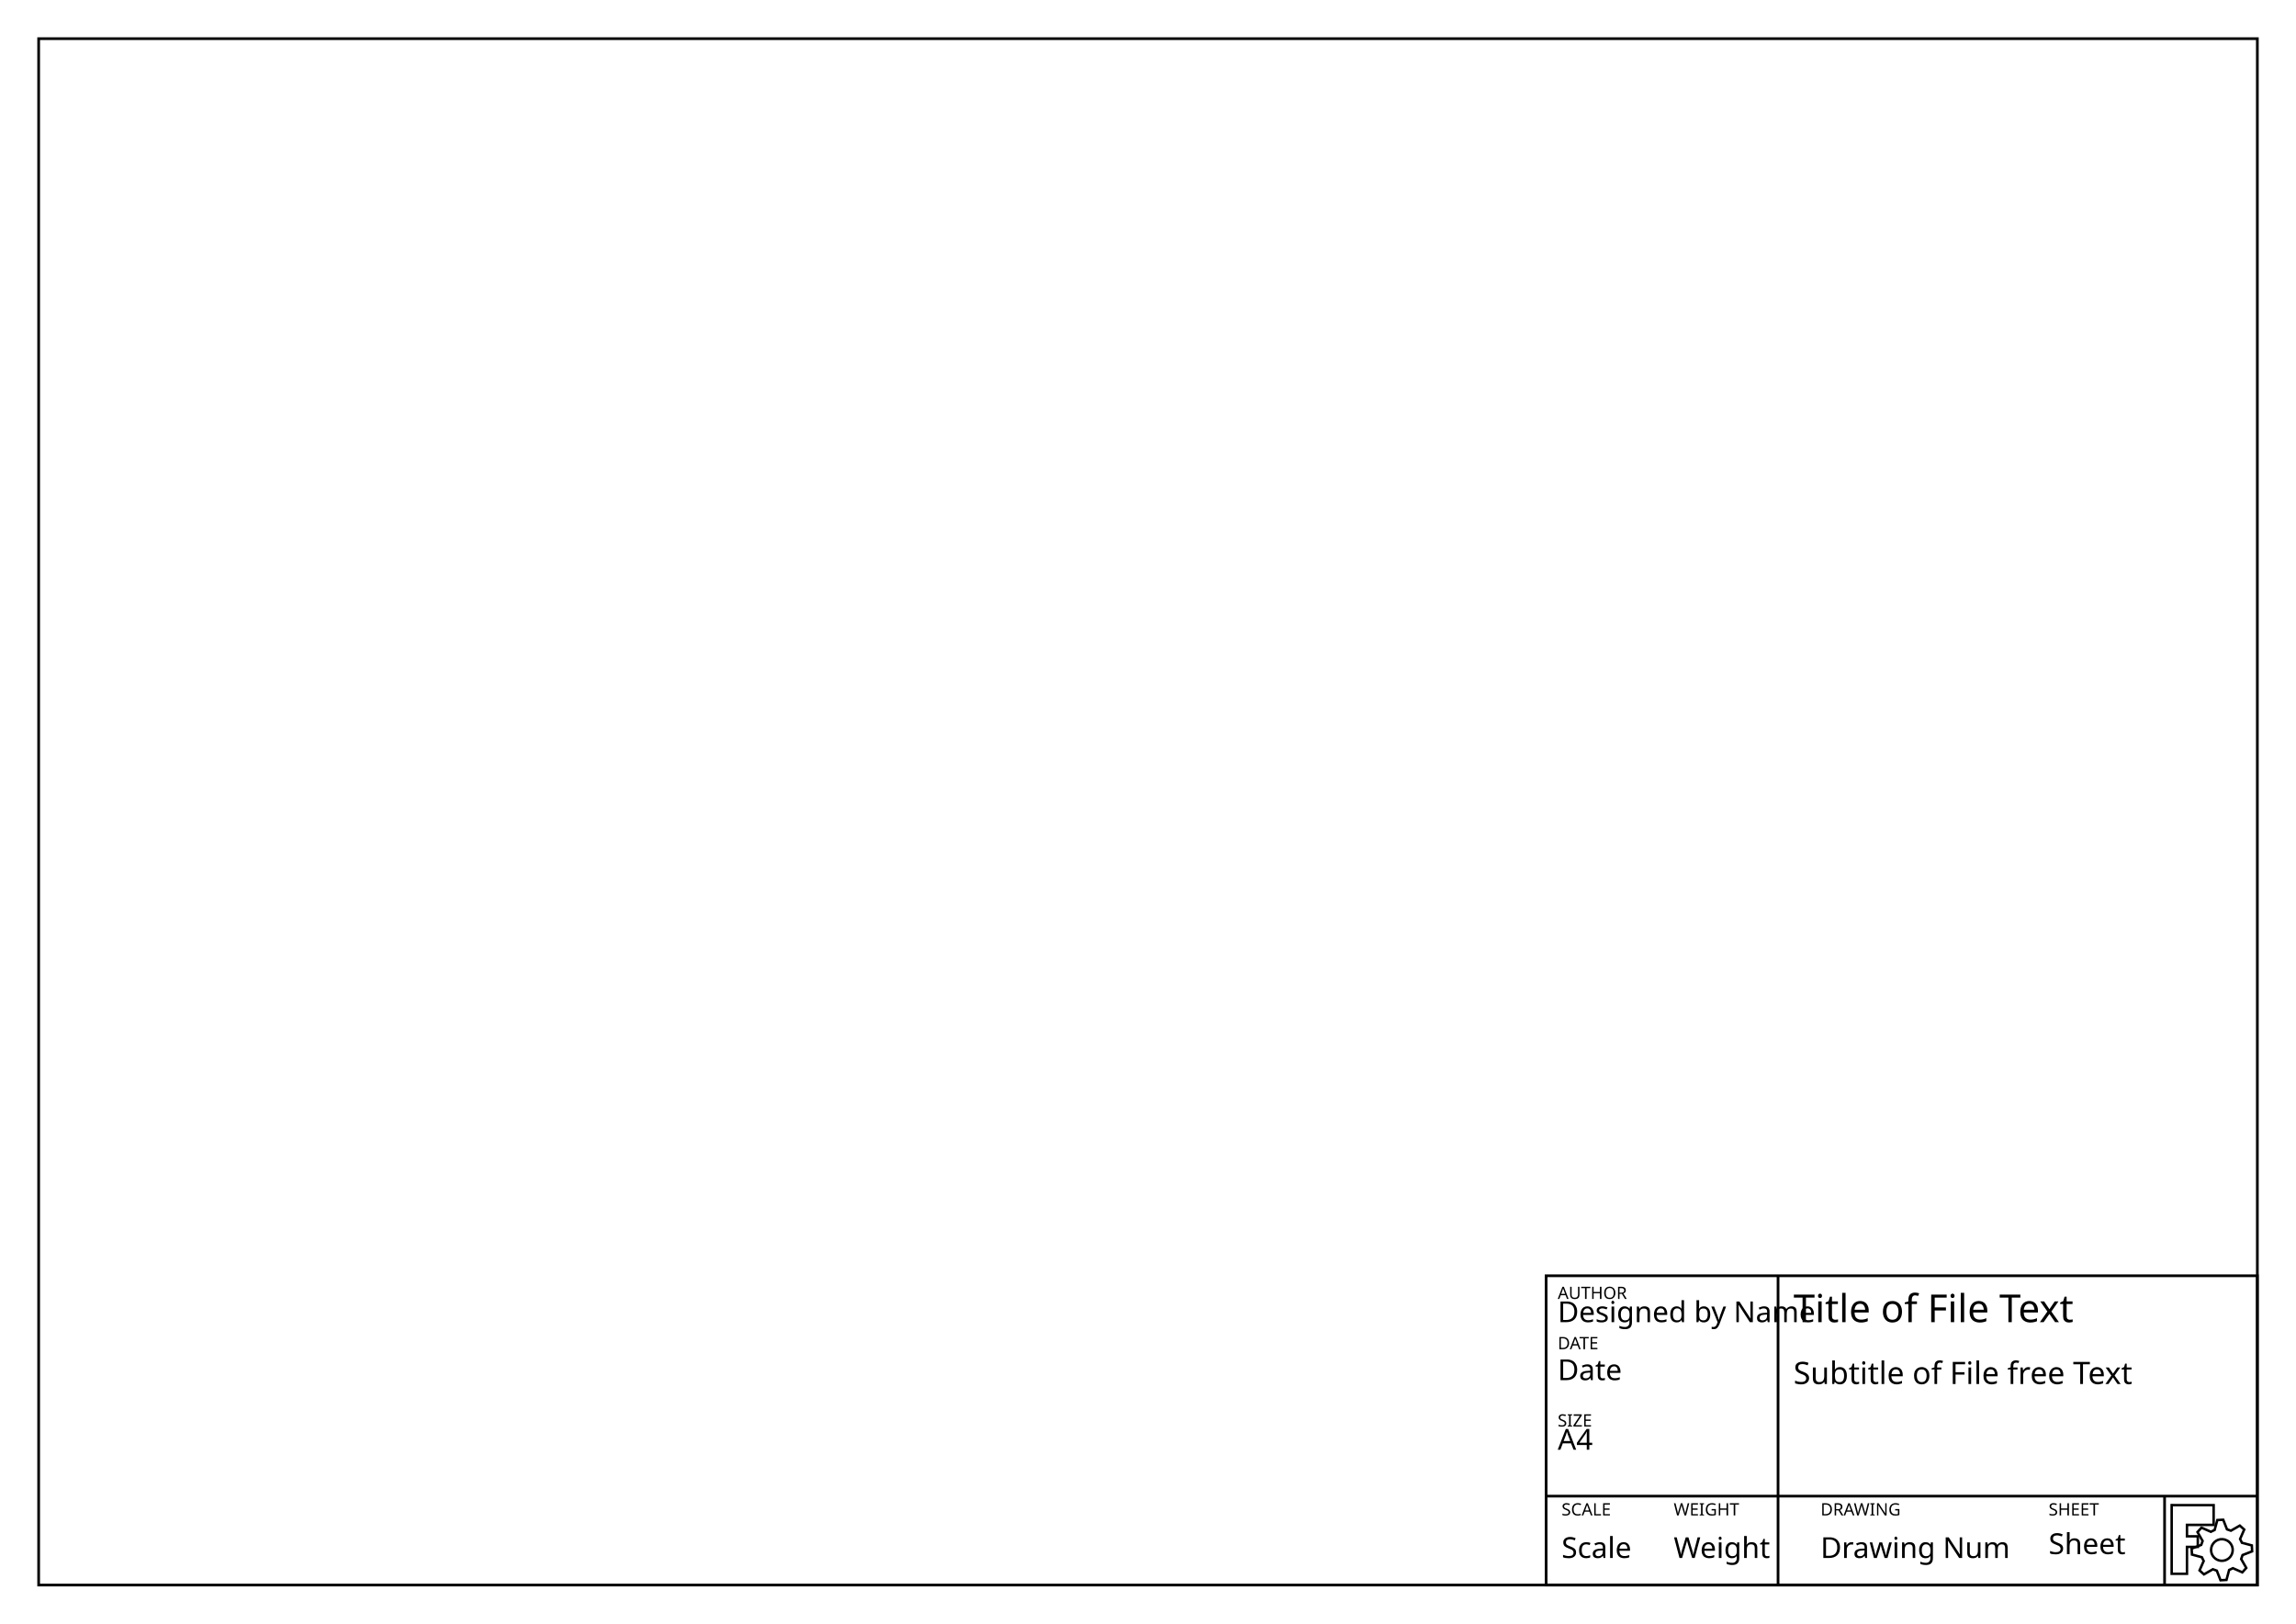
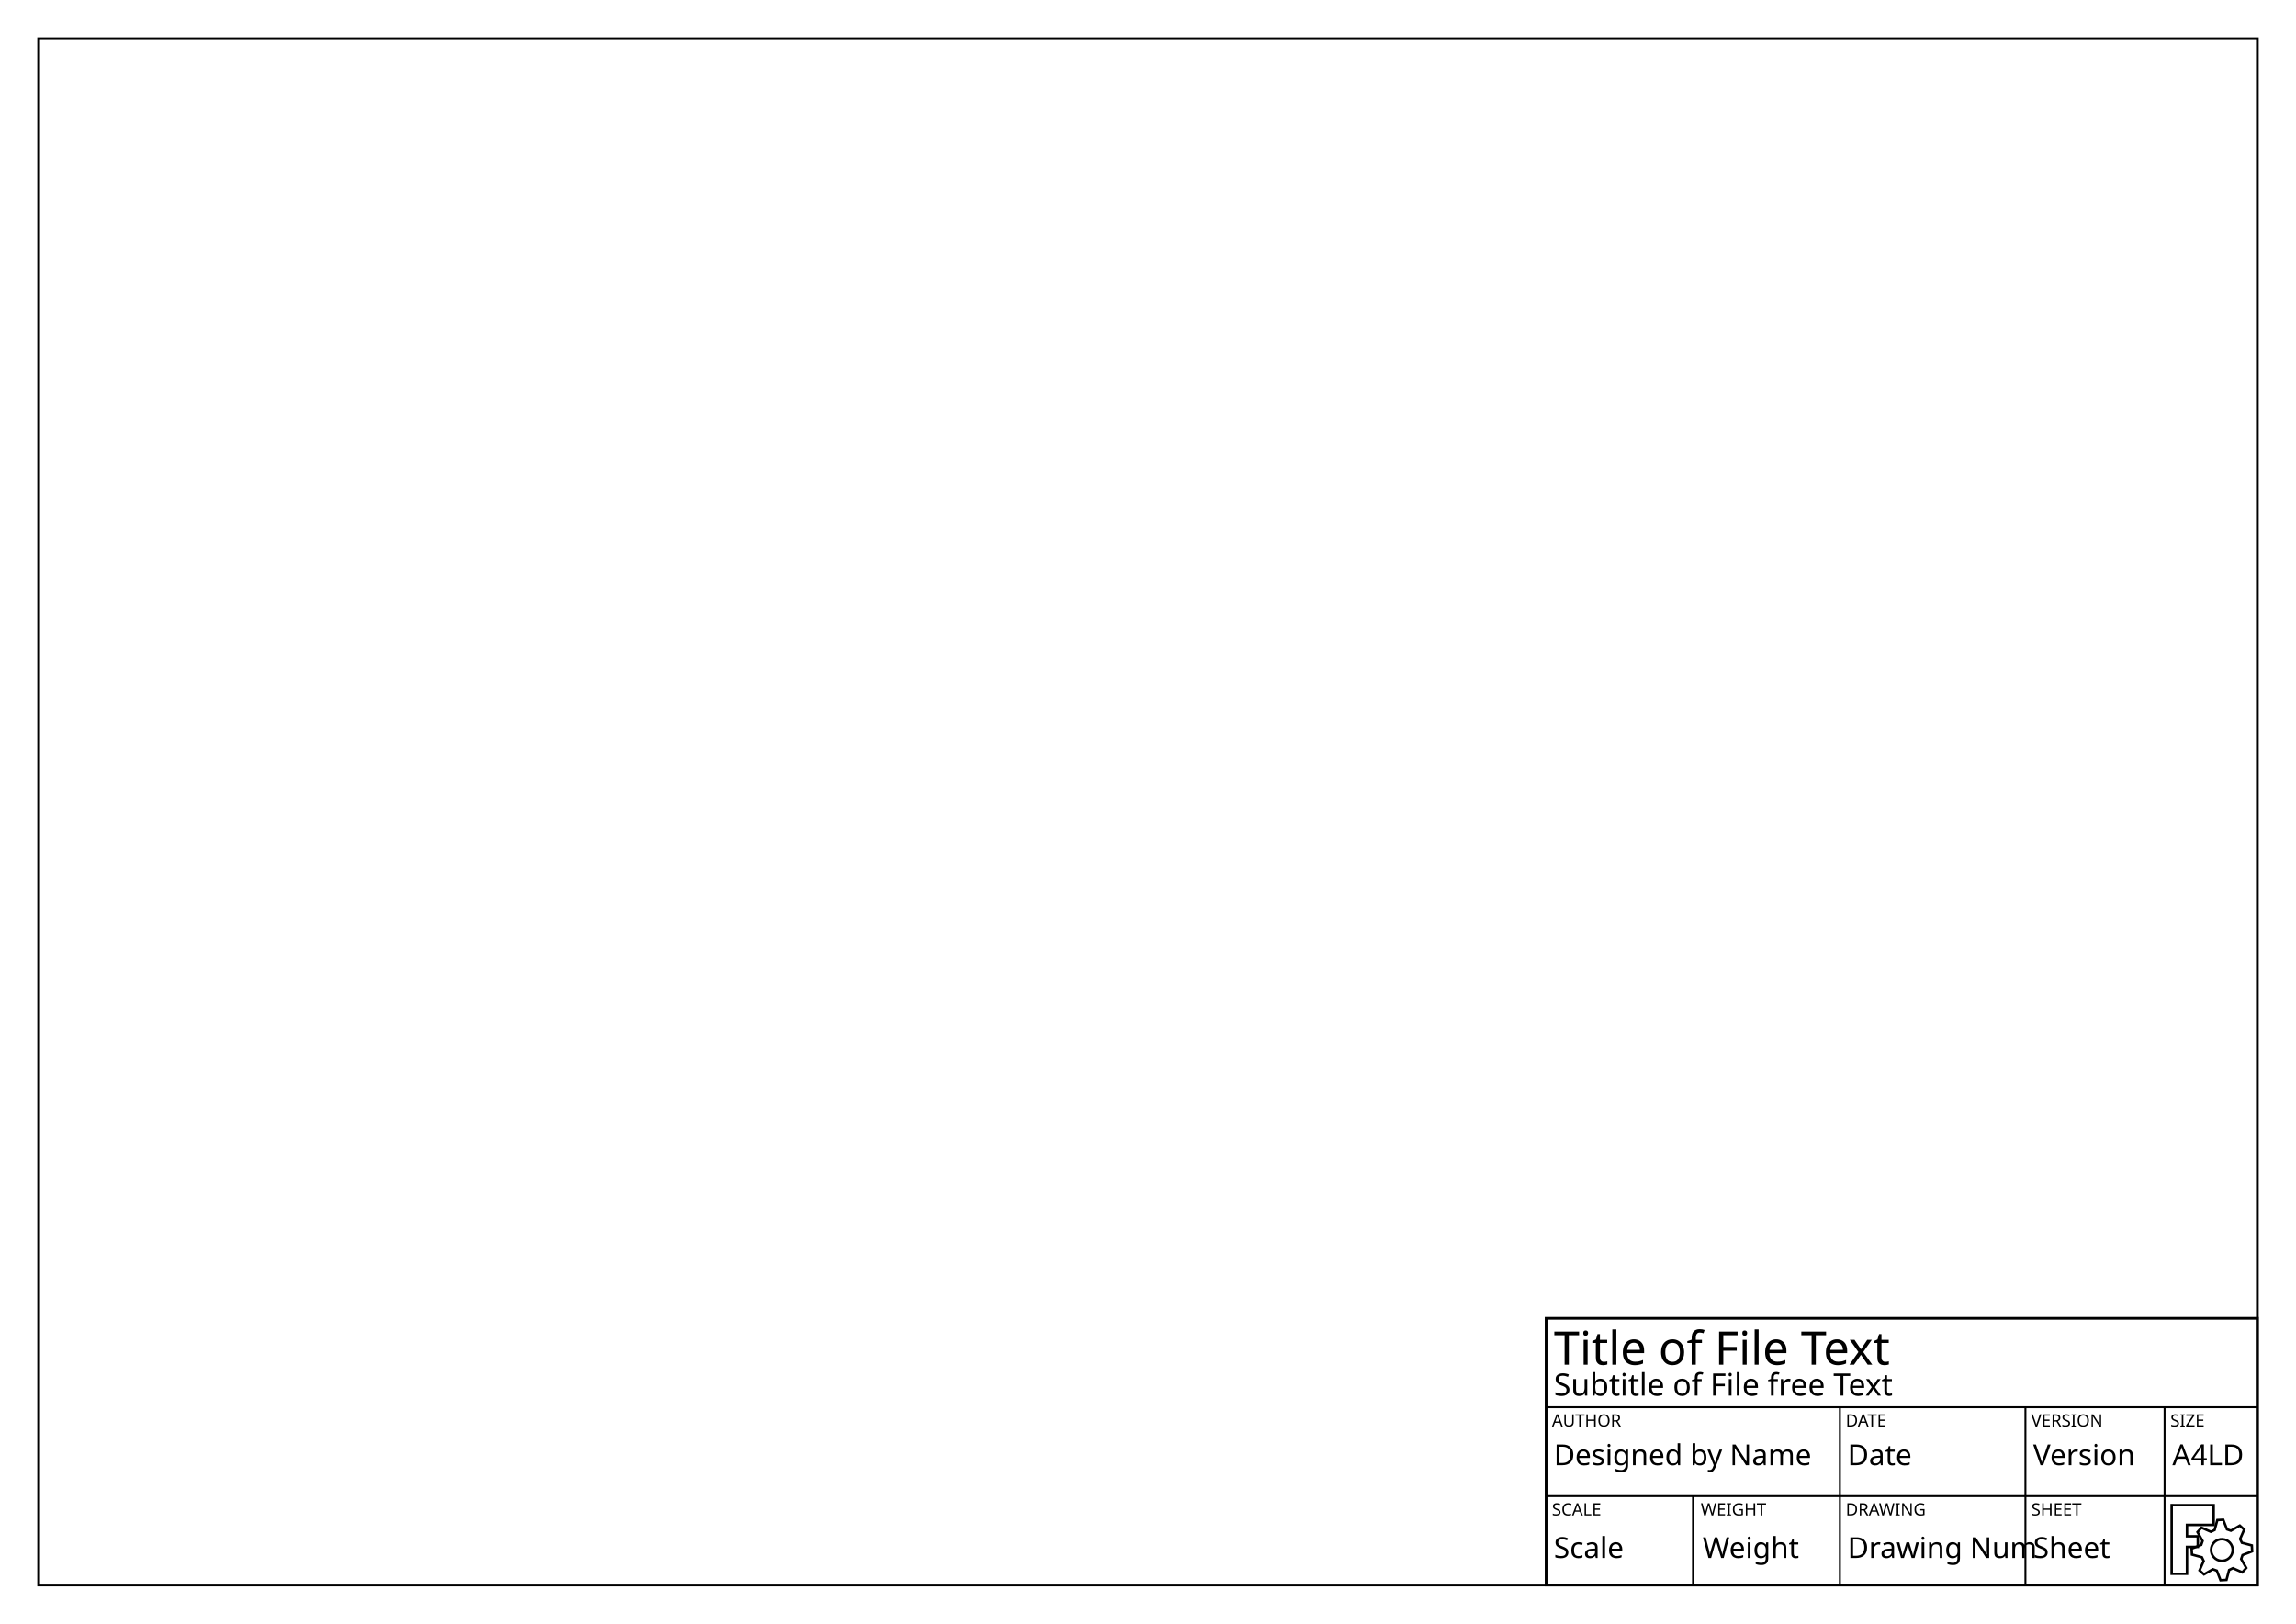
<svg xmlns="http://www.w3.org/2000/svg" xmlns:ns1="https://www.freecad.org/wiki/index.php?title=Svg_Namespace" id="svg1" width="297mm" height="210mm" version="1.1" viewBox="0 0 297 210">
  <defs id="defs1" />
  <rect style="display:inline;fill:none;stroke:#000000;stroke-width:0.35;stroke-opacity:1" id="rect100" width="287" height="200" x="5" y="5" />
-   <rect style="display:inline;fill:none;stroke:#000000;stroke-width:0.35;stroke-opacity:1" id="rect200" width="92" height="40" x="200" y="165" />
-   <path id="path200" d="M 200,193.5 H 292" fill="none" stroke="#000000" stroke-width="0.35" />
-   <path id="path250" d="M 230,165 V 205" fill="none" stroke="#000000" stroke-width="0.35" />
-   <path id="path251" d="M 280,193.5 V 205" fill="none" stroke="#000000" stroke-width="0.35" />
-   <text x="265" y="196" id="textSheet1" font-size="2.2px" font-family="'Trebuchet MS'">
+   <rect style="display:inline;fill:none;stroke:#000000;stroke-width:0.35;stroke-opacity:1" id="rect200" width="92" height="34.5" x="200" y="170.5" />
+   <text x="201" y="176.5" id="textTitle1" font-size="6px" font-family="'Trebuchet MS'" ns1:autofill="title" ns1:editable="title">
+     <tspan id="tspanTitle1">Title of File Text</tspan>
+   </text>
+   <text x="201" y="180.5" id="textSubtitle1" font-size="4px" font-family="'Trebuchet MS'" ns1:editable="subtitle">
+     <tspan id="tspanSubtitle1">Subtitle of File free Text</tspan>
+   </text>
+   <path id="path210" d="M 200,182 H 292" fill="none" stroke="#000000" stroke-width="0.25" />
+   <text x="200.75" y="184.5" id="textAuthor1" font-size="2.2px" font-family="'Trebuchet MS'" xml:space="default">
+     <tspan id="tspanAuthor1">AUTHOR</tspan>
+   </text>
+   <text x="201" y="189.5" id="textAuthor2" font-size="3.75px" font-family="'Trebuchet MS'" ns1:autofill="author" ns1:editable="author" xml:space="default">
+     <tspan id="tspanAuthor2">Designed by Name</tspan>
+   </text>
+   <path id="path221" d="M 238,182 V 193.5" fill="none" stroke="#000000" stroke-width="0.25" />
+   <text x="238.75" y="184.5" id="textDate1" font-size="2.2px" font-family="'Trebuchet MS'" xml:space="default">
+     <tspan id="tspanDate1">DATE</tspan>
+   </text>
+   <text x="239" y="189.5" id="textDate2" font-size="3.75px" font-family="'Trebuchet MS'" ns1:autofill="date" ns1:editable="date" xml:space="default">
+     <tspan id="tspanDate2">Date</tspan>
+   </text>
+   <path id="path222" d="M 262,182 V 193.5" fill="none" stroke="#000000" stroke-width="0.25" />
+   <text x="262.75" y="184.5" id="textVersion1" font-size="2.2px" font-family="'Trebuchet MS'" xml:space="default">
+     <tspan id="tspanVersion1">VERSION</tspan>
+   </text>
+   <text x="263" y="189.5" id="textVersion2" font-size="3.75px" font-family="'Trebuchet MS'" xml:space="default" ns1:editable="version">
+     <tspan id="tspanVersion2">Version</tspan>
+   </text>
+   <path id="path223" d="M 280,182 V 193.5" fill="none" stroke="#000000" stroke-width="0.25" />
+   <text x="280.75" y="184.5" id="textSize1" font-size="2.2px" font-family="'Trebuchet MS'" xml:space="default">
+     <tspan id="tspanSize1">SIZE</tspan>
+   </text>
+   <text y="189.5" id="textSize2" font-size="3.75px" font-family="'Trebuchet MS'" x="281" xml:space="default">
+     <tspan id="tspanSize2">A4LD</tspan>
+   </text>
+   <path id="path220" d="M 200,193.5 H 292" fill="none" stroke="#000000" stroke-width="0.25" />
+   <text x="200.75" y="196" id="textScale1" font-size="2.2px" font-family="'Trebuchet MS'" xml:space="default">
+     <tspan id="tspanScale1">SCALE</tspan>
+   </text>
+   <text x="201" y="201.5" id="textScale2" font-size="3.75px" font-family="'Trebuchet MS'" ns1:autofill="scale" ns1:editable="scale" xml:space="default">
+     <tspan id="tspanScale2">Scale</tspan>
+   </text>
+   <path id="path231" d="M 219,193.5 V 205" fill="none" stroke="#000000" stroke-width="0.25" />
+   <text x="220" y="196" id="textWeight1" font-size="2.2px" font-family="'Trebuchet MS'" xml:space="default">
+     <tspan id="tspanWeight1">WEIGHT</tspan>
+   </text>
+   <text x="220.25" y="201.5" id="textWeight2" font-size="3.75px" font-family="'Trebuchet MS'" ns1:editable="weight" xml:space="default">
+     <tspan id="tspanWeight2">Weight</tspan>
+   </text>
+   <path id="path232" d="M 238,193.5 V 205" fill="none" stroke="#000000" stroke-width="0.25" />
+   <text x="238.75" y="196" id="textDrawing1" font-size="2.2px" font-family="'Trebuchet MS'" xml:space="default">
+     <tspan id="tspanDrawing1">DRAWING</tspan>
+   </text>
+   <text x="239" y="201.5" id="textDrawing2" font-size="3.75px" font-family="'Trebuchet MS'" ns1:editable="drawing" xml:space="default">
+     <tspan id="tspanDrawing2">Drawing Num</tspan>
+   </text>
+   <path id="path233" d="M 262,193.5 V 205" fill="none" stroke="#000000" stroke-width="0.25" />
+   <text x="262.75" y="196" id="textSheet1" font-size="2.2px" font-family="'Trebuchet MS'" xml:space="default">
    <tspan id="tspanSheet1">SHEET</tspan>
  </text>
-   <text x="265" y="201" id="textSheet2" font-size="3.75px" font-family="'Trebuchet MS'" ns1:autofill="sheet" ns1:editable="sheet">
+   <text x="263" y="201.5" id="textSheet2" font-size="3.75px" font-family="'Trebuchet MS'" ns1:autofill="sheet" ns1:editable="sheet" xml:space="default">
    <tspan id="tspanSheet2">Sheet</tspan>
  </text>
-   <text x="235.5" y="196" id="textDrawing1" font-size="2.2px" font-family="'Trebuchet MS'">
-     <tspan id="tspanDrawing1">DRAWING</tspan>
-   </text>
-   <text x="235.5" y="201.5" id="textDrawing2" font-size="3.75px" font-family="'Trebuchet MS'" ns1:editable="drawing">
-     <tspan id="tspanDrawing2">Drawing Num</tspan>
-   </text>
-   <text x="202" y="196" id="textScale1" font-size="2.2px" font-family="'Trebuchet MS'">
-     <tspan id="tspanScale1">SCALE</tspan>
-   </text>
-   <text x="202" y="201.5" id="textScale2" font-size="3.75px" font-family="'Trebuchet MS'" ns1:autofill="scale" ns1:editable="scale">
-     <tspan id="tspanScale2">Scale</tspan>
-   </text>
-   <text x="216.5" y="196" id="textWeight1" font-size="2.2px" font-family="'Trebuchet MS'">
-     <tspan id="tspanWeight1">WEIGHT</tspan>
-   </text>
-   <text x="216.5" y="201.5" id="textWeight2" font-size="3.75px" font-family="'Trebuchet MS'" ns1:editable="weight">
-     <tspan id="tspanWeight2">Weight</tspan>
-   </text>
-   <text x="201.5" y="168" id="textAuthor1" font-size="2.2px" font-family="'Trebuchet MS'">
-     <tspan id="tspanAuthor1">AUTHOR</tspan>
-   </text>
-   <text x="201.5" y="171" id="textAuthor2" font-size="3.75px" font-family="'Trebuchet MS'" ns1:autofill="author" ns1:editable="author">
-     <tspan id="tspanAuthor2">Designed by Name</tspan>
-   </text>
-   <text x="201.5" y="174.5" id="textDate1" font-size="2.2px" font-family="'Trebuchet MS'">
-     <tspan id="tspanDate1">DATE</tspan>
-   </text>
-   <text x="201.5" y="178.5" id="textDate2" font-size="3.75px" font-family="'Trebuchet MS'" ns1:autofill="date" ns1:editable="date">
-     <tspan id="tspanDate2">Date</tspan>
-   </text>
-   <text x="201.5" y="184.5" id="textSize1" font-size="2.2px" font-family="'Trebuchet MS'">
-     <tspan id="tspanSize1">SIZE</tspan>
-   </text>
-   <text x="201.5" y="187.5" id="textSize2" font-size="3.75px" font-family="'Trebuchet MS'">
-     <tspan id="tspanSize2">A4</tspan>
-   </text>
-   <text x="232" y="171" id="textTitle1" font-size="5px" font-family="'Trebuchet MS'" ns1:autofill="title" ns1:editable="title">
-     <tspan id="tspanTitle1">Title of File Text</tspan>
-   </text>
-   <text x="232" y="179" id="textSubtitle1" font-size="4px" font-family="'Trebuchet MS'" ns1:editable="subtitle">
-     <tspan id="tspanSubtitle1">Subtitle of File free Text</tspan>
-   </text>
+   <path id="path234" d="M 280,193.5 V 205" fill="none" stroke="#000000" stroke-width="0.25" />
  <g id="gIcon1" transform="matrix(0.16,0,0,0.16,315.5,193.5)" fill="none" stroke="#000000" stroke-width="2">
    <path id="path98" d="m -216.14,7.271 v 55.5 h 12.375 v -21.719 h 8.75 v -8.562 h -8.75 v -9.242 h 21.555 V 7.301 l -33.93,-0.031 z" />
    <path id="path99" d="m -161.05,23.812 -7.198,4.13 -3.179,-1.103 -3.033,-7.751 -4.771,0.251 -2.176,8.015 -3.046,1.458 -7.596,-3.323 -3.208,3.565 4.13,7.198 -1.129,3.169 -7.751,3.033 0.276,4.78 8.015,2.176 1.458,3.046 -3.348,7.587 3.565,3.208 7.198,-4.13 3.195,1.138 3.007,7.741 4.805,-0.267 2.151,-8.024 3.046,-1.458 7.612,3.358 3.208,-3.565 -4.13,-7.198 1.112,-3.204 7.741,-3.007 -0.241,-4.796 -8.024,-2.151 -1.458,-3.046 3.332,-7.621 z m -10.781,11.804 1.478,0.857 1.28,1.161 1.025,1.385 0.737,1.54 0.433,1.66 0.072,1.702 -0.246,1.701 -0.561,1.615 -0.892,1.494 -1.126,1.264 -1.385,1.025 -1.54,0.737 -1.66,0.433 -1.711,0.097 -1.701,-0.246 -1.615,-0.561 -1.494,-0.892 -1.255,-1.151 -1.034,-1.36 -0.737,-1.54 -0.424,-1.686 -0.097,-1.711 0.246,-1.701 0.561,-1.615 0.883,-1.468 1.135,-1.29 1.385,-1.025 1.54,-0.737 1.686,-0.424 1.702,-0.072 1.701,0.246 1.615,0.561 z" />
  </g>
</svg>
